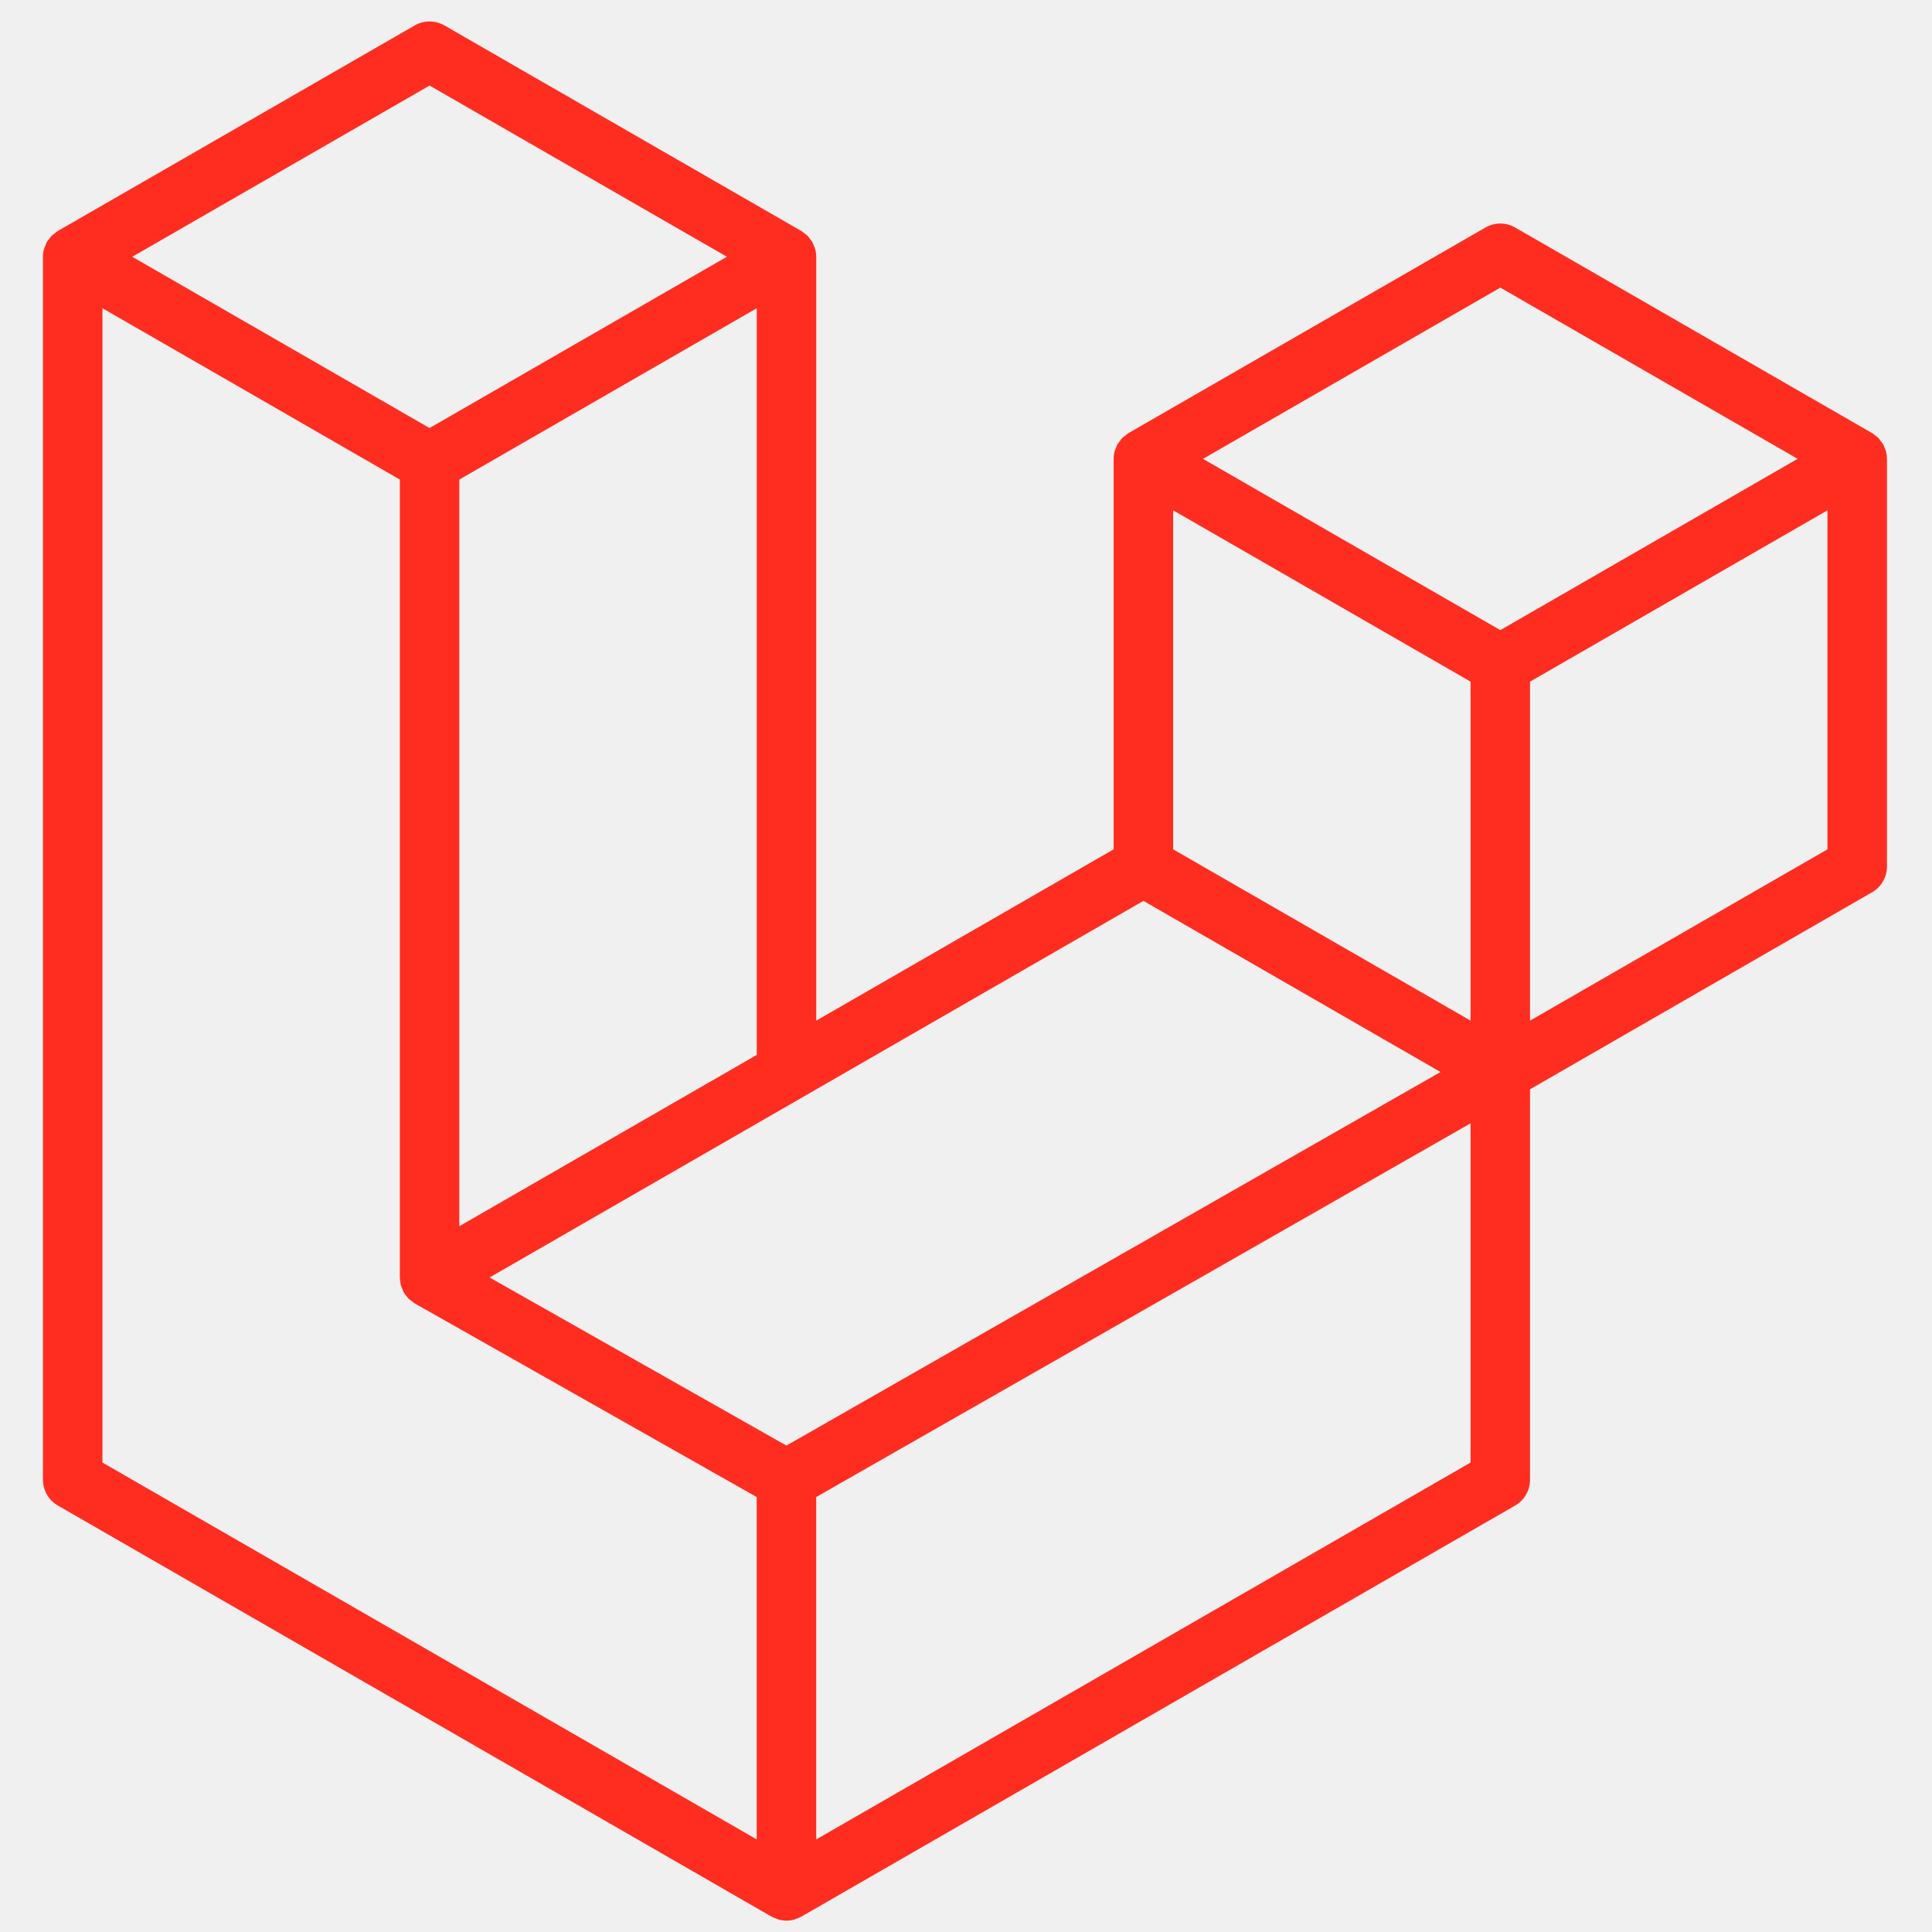
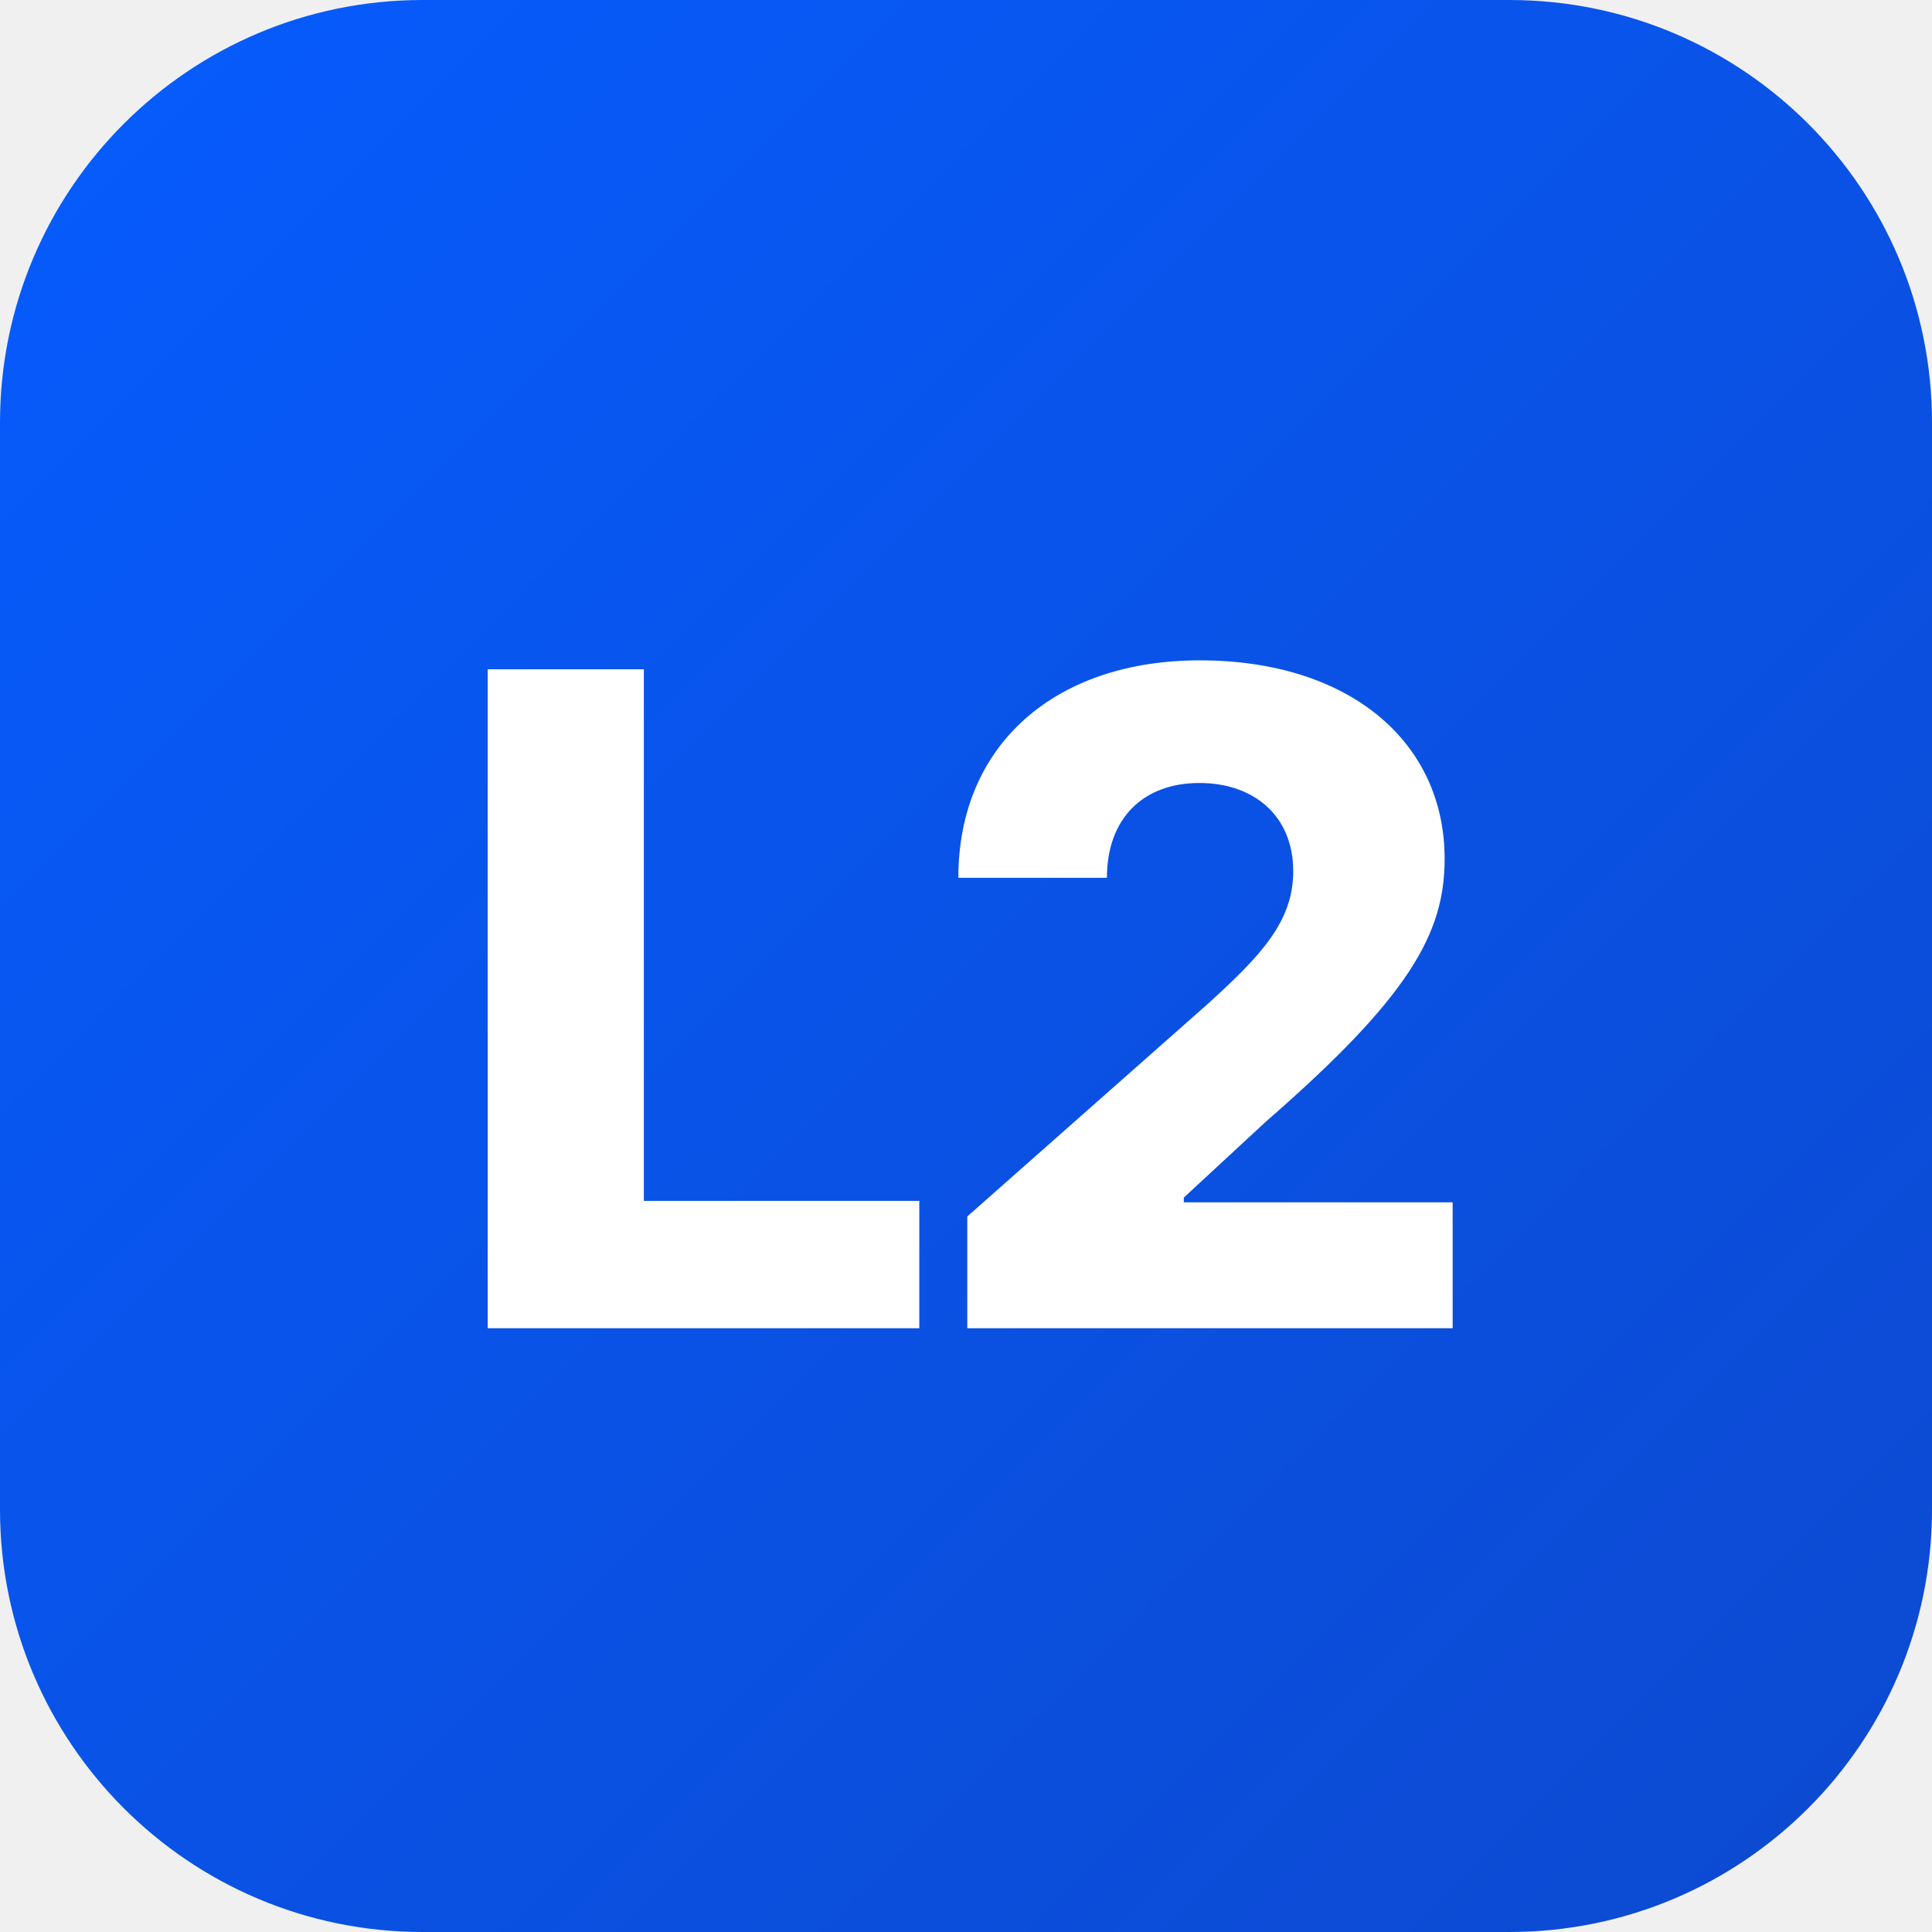
- <svg xmlns="http://www.w3.org/2000/svg" width="166" height="166" viewBox="0 0 166 166" fill="none">
-   <path fill-rule="evenodd" clip-rule="evenodd" d="M162.041 38.759C162.099 38.977 162.129 39.201 162.13 39.426V74.452C162.13 74.902 162.011 75.344 161.786 75.733C161.561 76.122 161.237 76.444 160.847 76.668L131.462 93.594V127.141C131.462 128.054 130.977 128.897 130.186 129.357L68.847 164.683C68.707 164.763 68.554 164.814 68.401 164.868C68.343 164.887 68.289 164.922 68.228 164.938C67.8 165.051 67.349 165.051 66.92 164.938C66.85 164.919 66.786 164.881 66.719 164.855C66.579 164.804 66.432 164.76 66.298 164.683L4.972 129.357C4.583 129.133 4.259 128.81 4.034 128.421C3.808 128.032 3.69 127.591 3.689 127.141L3.689 22.063C3.689 21.834 3.721 21.61 3.779 21.393C3.798 21.32 3.843 21.253 3.868 21.179C3.916 21.045 3.961 20.908 4.031 20.783C4.079 20.7 4.149 20.633 4.206 20.557C4.28 20.454 4.347 20.349 4.433 20.26C4.506 20.186 4.602 20.132 4.685 20.068C4.778 19.992 4.861 19.909 4.966 19.848L35.633 2.185C36.022 1.961 36.462 1.844 36.91 1.844C37.358 1.844 37.798 1.961 38.186 2.185L68.851 19.848H68.857C68.959 19.912 69.045 19.992 69.138 20.065C69.221 20.129 69.313 20.186 69.387 20.257C69.476 20.349 69.54 20.454 69.616 20.557C69.671 20.633 69.744 20.7 69.789 20.783C69.862 20.911 69.904 21.045 69.955 21.179C69.98 21.253 70.025 21.32 70.044 21.396C70.103 21.614 70.133 21.838 70.133 22.063V87.694L95.686 72.974V39.423C95.686 39.2 95.718 38.973 95.775 38.759C95.798 38.683 95.839 38.615 95.865 38.542C95.916 38.408 95.96 38.271 96.031 38.146C96.079 38.063 96.149 37.996 96.203 37.92C96.279 37.818 96.343 37.712 96.433 37.623C96.506 37.549 96.599 37.495 96.681 37.431C96.777 37.355 96.86 37.272 96.962 37.211L127.633 19.548C128.021 19.324 128.461 19.206 128.91 19.206C129.358 19.206 129.798 19.324 130.186 19.548L160.85 37.211C160.959 37.275 161.042 37.355 161.137 37.428C161.217 37.492 161.31 37.549 161.383 37.62C161.473 37.712 161.536 37.818 161.613 37.92C161.67 37.996 161.741 38.063 161.785 38.146C161.859 38.271 161.9 38.408 161.951 38.542C161.98 38.615 162.021 38.683 162.041 38.759ZM157.018 72.974V43.848L146.287 50.028L131.462 58.568V87.694L157.021 72.974H157.018ZM126.354 125.663V96.518L111.771 104.85L70.13 128.626V158.046L126.354 125.663ZM8.801 26.485V125.663L65.018 158.043V128.629L35.649 112L35.64 111.994L35.627 111.988C35.528 111.93 35.445 111.847 35.353 111.777C35.273 111.713 35.18 111.662 35.11 111.592L35.104 111.582C35.021 111.502 34.963 111.403 34.893 111.314C34.829 111.228 34.753 111.154 34.702 111.065L34.699 111.055C34.641 110.96 34.606 110.845 34.565 110.736C34.523 110.64 34.469 110.551 34.443 110.449C34.411 110.328 34.405 110.197 34.392 110.072C34.379 109.976 34.354 109.881 34.354 109.785V109.778V41.205L19.532 32.662L8.801 26.485ZM36.913 7.35L11.364 22.063L36.907 36.777L62.453 22.06L36.907 7.35H36.913ZM50.2 99.174L65.022 90.637V26.485L54.291 32.665L39.466 41.205V105.357L50.2 99.174ZM128.91 24.713L103.363 39.426L128.91 54.14L154.453 39.423L128.91 24.713ZM126.354 58.568L111.529 50.028L100.798 43.848V72.974L115.619 81.511L126.354 87.694V58.568ZM67.571 124.205L105.042 102.803L123.772 92.109L98.245 77.405L68.854 94.334L42.066 109.762L67.571 124.205Z" fill="#FF2D20" />
+ <svg xmlns="http://www.w3.org/2000/svg" viewBox="0 0 64 64">
+   <defs>
+     <linearGradient id="g" x1="0" y1="0" x2="1" y2="1">
+       <stop offset="0" stop-color="#065CFE" />
+       <stop offset="1" stop-color="#0D49CF" />
+     </linearGradient>
+   </defs>
+   <rect width="64" height="64" rx="14" fill="url(#g)" />
+   <text x="32" y="44" font-family="Inter,Segoe UI,Arial,sans-serif" font-size="30" font-weight="800" text-anchor="middle" fill="#fff" letter-spacing="-1">L2</text>
</svg>
